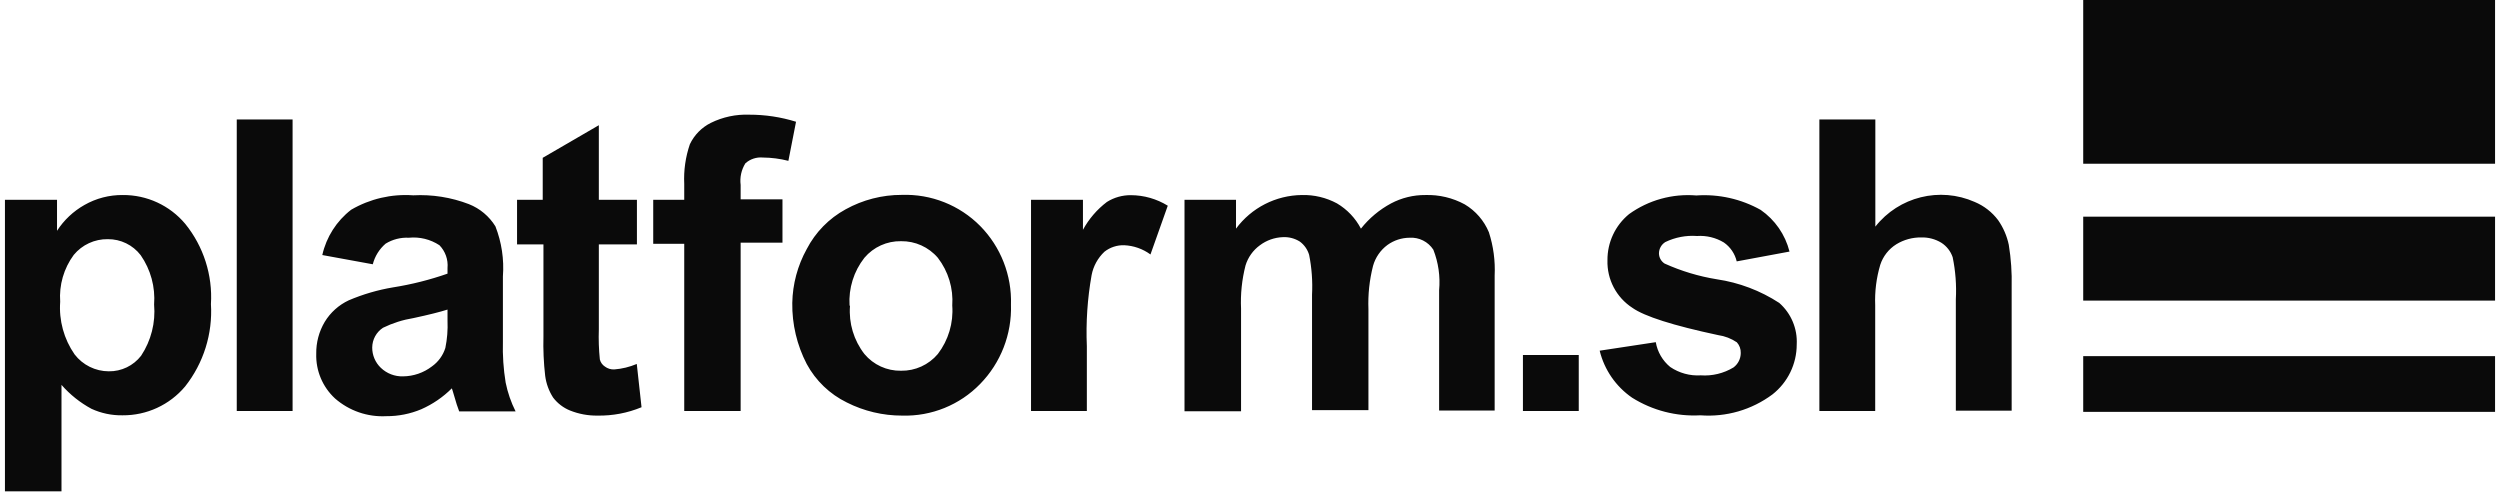
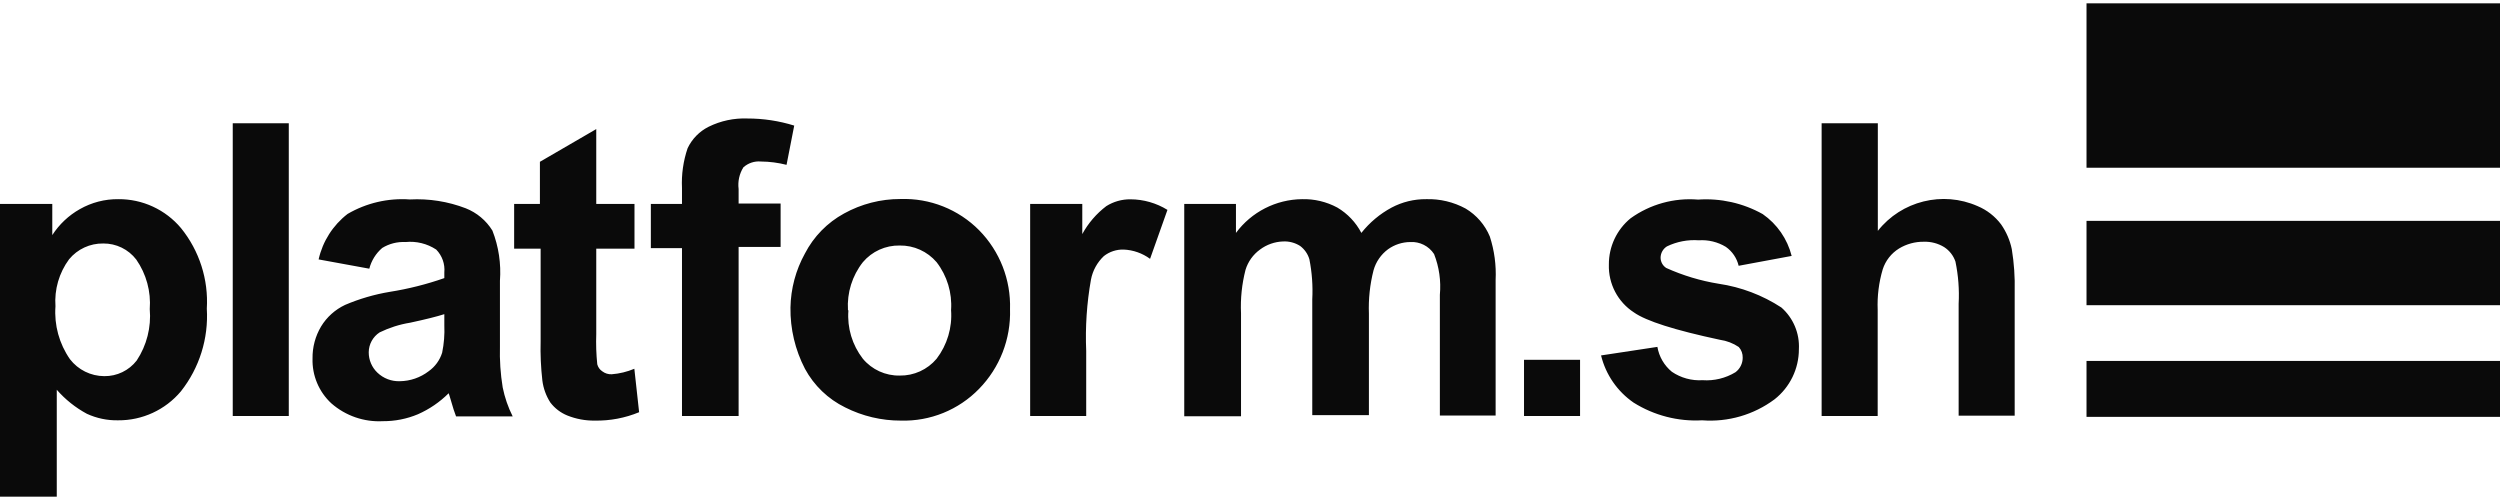
- <svg xmlns="http://www.w3.org/2000/svg" viewBox="0 0 172.62 34.06" width="173" height="34" class="css-1temqn0">
-   <defs>
-     <style>.platformsh_logo_svg__a9669e03-1fb5-412c-8bb7-c77ece23d137{fill:#0a0a0a}</style>
-   </defs>
-   <g id="platformsh_logo_svg__aedaead0-bf20-45c7-a212-dce5d35b4ab7" data-name="Layer 2">
-     <g id="platformsh_logo_svg__b96a14d9-7a02-40ae-94b5-88ede38115f4" data-name="Layer 1">
-       <path class="platformsh_logo_svg__a9669e03-1fb5-412c-8bb7-c77ece23d137" d="M144.07 0h28.55v11.35h-28.55zM144.07 24.69h28.55v3.86h-28.55zM144.07 15.02h28.55v5.82h-28.55zM0 13.85h3.61V16a5.45 5.45 0 011.9-1.79 5.25 5.25 0 012.66-.69 5.59 5.59 0 014.33 2 8.06 8.06 0 011.78 5.56 8.38 8.38 0 01-1.79 5.71 5.6 5.6 0 01-4.34 2A4.94 4.94 0 016 28.34a7.46 7.46 0 01-2.08-1.66v7.38H0zm3.83 7.07a5.66 5.66 0 001 3.65 3 3 0 002.37 1.17 2.78 2.78 0 002.24-1.08 5.55 5.55 0 00.9-3.55 5.29 5.29 0 00-.93-3.42 2.84 2.84 0 00-2.28-1.11 3 3 0 00-2.36 1.09 4.88 4.88 0 00-.94 3.25zM16.07 28.49V8.28h3.87v20.21zM25.5 18.32l-3.5-.64a5.48 5.48 0 012-3.14 7.48 7.48 0 014.3-1 9.4 9.4 0 013.86.61A3.8 3.8 0 0134 15.69a7.89 7.89 0 01.52 3.47v4.52a15 15 0 00.19 2.84 8 8 0 00.69 2h-3.91c-.1-.26-.23-.64-.37-1.15-.07-.23-.11-.38-.14-.45a7 7 0 01-2.12 1.45 6.15 6.15 0 01-2.42.48 5 5 0 01-3.56-1.23 4.05 4.05 0 01-1.3-3.1 4.2 4.2 0 01.59-2.21 3.87 3.87 0 011.66-1.49 13.49 13.49 0 013.08-.9 21.67 21.67 0 003.77-.95v-.39a2 2 0 00-.56-1.58 3.26 3.26 0 00-2.12-.52 2.8 2.8 0 00-1.61.41 2.81 2.81 0 00-.89 1.43zm5.18 3.14c-.5.16-1.29.36-2.36.59a7.55 7.55 0 00-2.11.67 1.65 1.65 0 00-.75 1.37 1.93 1.93 0 00.6 1.41 2.13 2.13 0 001.54.59 3.34 3.34 0 002-.69 2.47 2.47 0 00.93-1.28 7.73 7.73 0 00.15-1.89zM43.81 13.85v3.09h-2.64v5.89a15.15 15.15 0 00.07 2.09.82.82 0 00.35.49 1 1 0 00.65.2 5 5 0 001.56-.38l.33 3a7.63 7.63 0 01-3.06.58 4.93 4.93 0 01-1.89-.35 2.79 2.79 0 01-1.18-.9 3.67 3.67 0 01-.55-1.51 19.41 19.41 0 01-.12-2.73v-6.38H35.5v-3.09h1.78v-2.91l3.89-2.26v5.17zM44.94 13.85h2.15v-1.1a7.41 7.41 0 01.39-2.75 3.18 3.18 0 011.45-1.48 5.56 5.56 0 012.67-.57 10.83 10.83 0 013.24.49l-.53 2.71a7.42 7.42 0 00-1.77-.23 1.6 1.6 0 00-1.21.4 2.28 2.28 0 00-.33 1.5v1h2.9v3H51v11.67h-3.91V16.9h-2.15zM54.58 21a8 8 0 011-3.73 6.59 6.59 0 012.7-2.76 8 8 0 013.89-1 7.29 7.29 0 015.44 2.16 7.43 7.43 0 012.13 5.45 7.52 7.52 0 01-2.14 5.5 7.24 7.24 0 01-5.4 2.19 8.47 8.47 0 01-3.84-.91 6.3 6.3 0 01-2.78-2.67 8.91 8.91 0 01-1-4.23zm4 .21a4.83 4.83 0 001 3.33 3.23 3.23 0 002.54 1.16 3.26 3.26 0 002.55-1.16 4.93 4.93 0 001-3.36 4.86 4.86 0 00-1-3.31 3.29 3.29 0 00-2.55-1.15 3.25 3.25 0 00-2.54 1.15 4.86 4.86 0 00-1.03 3.3zM75 28.49h-3.87V13.85h3.6v2.08A6.06 6.06 0 0176.39 14a3.07 3.07 0 011.67-.47 4.9 4.9 0 012.55.73l-1.2 3.38a3.32 3.32 0 00-1.82-.64 2.11 2.11 0 00-1.37.45 3 3 0 00-.89 1.62A22.62 22.62 0 0075 24zM81.77 13.85h3.57v2a5.75 5.75 0 014.56-2.33 4.87 4.87 0 012.44.58A4.39 4.39 0 0194 15.85a6.73 6.73 0 012.09-1.75 5 5 0 012.38-.58 5.36 5.36 0 012.73.65 4.06 4.06 0 011.67 1.93 8.44 8.44 0 01.4 3v9.36h-3.85v-8.34a6.16 6.16 0 00-.4-2.81 1.83 1.83 0 00-1.65-.83 2.66 2.66 0 00-1.53.5 2.71 2.71 0 00-1 1.45 10.52 10.52 0 00-.32 3v7h-3.91v-8a11.17 11.17 0 00-.2-2.76 1.76 1.76 0 00-.64-.92 2 2 0 00-1.18-.31A2.82 2.82 0 0087 17a2.7 2.7 0 00-1 1.4 10.2 10.2 0 00-.31 3v7.11h-3.92zM105.23 28.49v-3.88h3.87v3.88zM110.55 24.31l3.89-.59a2.84 2.84 0 001 1.72 3.4 3.4 0 002.12.58 3.86 3.86 0 002.27-.55 1.25 1.25 0 00.5-1 1.05 1.05 0 00-.27-.74 3.09 3.09 0 00-1.3-.5q-4.68-1-5.94-1.89a3.79 3.79 0 01-1.73-3.3 4.09 4.09 0 011.5-3.2 7 7 0 014.66-1.29 8 8 0 014.46 1 5 5 0 012 2.89l-3.66.68a2.21 2.21 0 00-.89-1.31 3.18 3.18 0 00-1.86-.45 4.33 4.33 0 00-2.2.42.93.93 0 00-.44.79.85.85 0 00.39.7 14.37 14.37 0 003.62 1.09A10.82 10.82 0 01123 21a3.58 3.58 0 011.21 2.88 4.4 4.4 0 01-1.68 3.46 7.42 7.42 0 01-5 1.45 8.07 8.07 0 01-4.73-1.22 5.56 5.56 0 01-2.25-3.26zM129.66 8.28v7.43a5.79 5.79 0 016.89-1.71 3.92 3.92 0 011.62 1.26 4.66 4.66 0 01.74 1.71 15.64 15.64 0 01.2 2.91v8.59h-3.87v-7.72a11.35 11.35 0 00-.22-2.92 1.93 1.93 0 00-.78-1 2.53 2.53 0 00-1.4-.37 3.22 3.22 0 00-1.72.47 2.64 2.64 0 00-1.12 1.43 8.63 8.63 0 00-.35 2.8v7.33h-3.87V8.28z" fill="#0A0A0A" />
+ <svg xmlns="http://www.w3.org/2000/svg" width="100%" height="100%" viewBox="0 0 150 30" version="1.1" xml:space="preserve" style="fill-rule:evenodd;clip-rule:evenodd;stroke-linejoin:round;stroke-miterlimit:2;">
+   <g transform="matrix(0.870494,0,0,0.870494,-0.297747,0.201599)">
+     <g id="platformsh_logo_svg__aedaead0-bf20-45c7-a212-dce5d35b4ab7">
+       <g id="platformsh_logo_svg__b96a14d9-7a02-40ae-94b5-88ede38115f4">
+         <path d="M144.158,0L172.658,0L172.658,11.33L144.158,11.33L144.158,0ZM144.158,24.647L172.658,24.647L172.658,28.5L144.158,28.5L144.158,24.647ZM144.158,14.994L172.658,14.994L172.658,20.803L144.158,20.803L144.158,14.994ZM0.342,13.826L3.946,13.826L3.946,15.972C4.424,15.231 5.075,14.618 5.842,14.185C6.651,13.724 7.567,13.486 8.498,13.496C10.163,13.483 11.75,14.216 12.82,15.493C14.085,17.055 14.719,19.036 14.597,21.043C14.723,23.097 14.086,25.128 12.81,26.743C11.737,28.021 10.146,28.754 8.478,28.739C7.738,28.753 7.004,28.599 6.331,28.29C5.546,27.867 4.842,27.305 4.255,26.633L4.255,34L0.342,34L0.342,13.826ZM4.165,20.883C4.07,22.176 4.423,23.463 5.164,24.527C5.729,25.261 6.603,25.692 7.529,25.695C8.402,25.707 9.232,25.307 9.765,24.617C10.457,23.571 10.774,22.321 10.664,21.073C10.756,19.862 10.428,18.656 9.735,17.659C9.193,16.953 8.349,16.542 7.459,16.551C6.55,16.537 5.682,16.938 5.104,17.639C4.414,18.574 4.081,19.725 4.165,20.883ZM16.384,28.44L16.384,8.265L20.247,8.265L20.247,28.44L16.384,28.44ZM25.797,18.288L22.303,17.649C22.583,16.403 23.289,15.294 24.3,14.514C25.597,13.757 27.094,13.409 28.592,13.516C29.905,13.447 31.218,13.654 32.445,14.125C33.207,14.426 33.852,14.965 34.282,15.662C34.713,16.763 34.89,17.947 34.801,19.126L34.801,23.638C34.774,24.587 34.838,25.536 34.991,26.473C35.131,27.166 35.363,27.838 35.68,28.47L31.777,28.47C31.677,28.21 31.547,27.831 31.407,27.322C31.337,27.092 31.297,26.942 31.267,26.873C30.657,27.481 29.94,27.972 29.151,28.32C28.387,28.641 27.565,28.804 26.735,28.799C25.437,28.869 24.161,28.428 23.182,27.571C22.322,26.777 21.848,25.647 21.884,24.477C21.872,23.701 22.076,22.937 22.473,22.271C22.867,21.623 23.444,21.106 24.13,20.783C25.116,20.363 26.148,20.061 27.205,19.885C28.485,19.682 29.744,19.365 30.968,18.937L30.968,18.547C31.022,17.965 30.817,17.388 30.409,16.97C29.784,16.559 29.037,16.376 28.293,16.451C27.728,16.422 27.167,16.564 26.686,16.86C26.25,17.234 25.94,17.732 25.797,18.288ZM30.968,21.422C30.469,21.582 29.68,21.782 28.612,22.011C27.881,22.129 27.171,22.355 26.506,22.68C26.043,22.981 25.762,23.496 25.757,24.048C25.754,24.579 25.971,25.089 26.356,25.455C26.769,25.85 27.323,26.062 27.893,26.044C28.616,26.037 29.317,25.795 29.89,25.355C30.331,25.043 30.657,24.594 30.818,24.078C30.945,23.457 30.996,22.823 30.968,22.191L30.968,21.422ZM44.075,13.826L44.075,16.91L41.44,16.91L41.44,22.79C41.415,23.486 41.438,24.183 41.509,24.876C41.56,25.077 41.685,25.252 41.859,25.365C42.045,25.506 42.275,25.576 42.508,25.565C43.044,25.523 43.57,25.395 44.065,25.186L44.394,28.18C43.427,28.581 42.387,28.778 41.34,28.759C40.694,28.768 40.053,28.649 39.453,28.41C38.987,28.222 38.579,27.912 38.275,27.511C37.983,27.056 37.795,26.541 37.726,26.004C37.622,25.1 37.582,24.189 37.606,23.279L37.606,16.91L35.78,16.91L35.78,13.826L37.556,13.826L37.556,10.921L41.44,8.665L41.44,13.826L44.075,13.826ZM45.203,13.826L47.349,13.826L47.349,12.728C47.305,11.796 47.437,10.865 47.738,9.982C48.042,9.342 48.552,8.822 49.186,8.505C50.013,8.097 50.929,7.901 51.851,7.936C52.948,7.934 54.038,8.099 55.085,8.425L54.556,11.13C53.979,10.983 53.386,10.906 52.789,10.901C52.349,10.861 51.911,11.006 51.582,11.3C51.302,11.746 51.186,12.275 51.252,12.797L51.252,13.796L54.147,13.796L54.147,16.79L51.252,16.79L51.252,28.44L47.349,28.44L47.349,16.87L45.203,16.87L45.203,13.826ZM54.826,20.963C54.85,19.659 55.192,18.381 55.824,17.24C56.427,16.073 57.366,15.113 58.519,14.484C59.708,13.827 61.044,13.483 62.403,13.486C64.433,13.415 66.404,14.197 67.833,15.642C69.255,17.088 70.024,19.056 69.959,21.083C70.025,23.127 69.253,25.111 67.823,26.573C66.412,28.024 64.455,28.818 62.432,28.759C61.101,28.762 59.788,28.451 58.599,27.851C57.419,27.274 56.448,26.342 55.824,25.186C55.148,23.882 54.805,22.431 54.826,20.963ZM58.819,21.173C58.727,22.366 59.083,23.551 59.817,24.497C60.443,25.247 61.376,25.673 62.353,25.655C63.332,25.672 64.268,25.246 64.898,24.497C65.63,23.539 65.986,22.345 65.896,21.143C65.98,19.957 65.624,18.78 64.898,17.839C64.263,17.097 63.329,16.675 62.353,16.691C61.378,16.673 60.446,17.095 59.817,17.839C59.082,18.773 58.716,19.946 58.789,21.133L58.819,21.173ZM75.21,28.44L71.347,28.44L71.347,13.826L74.94,13.826L74.94,15.902C75.35,15.15 75.915,14.493 76.597,13.975C77.096,13.662 77.675,13.499 78.265,13.506C79.164,13.51 80.045,13.763 80.81,14.235L79.612,17.609C79.083,17.221 78.451,16.998 77.795,16.97C77.301,16.955 76.817,17.114 76.428,17.419C75.969,17.851 75.658,18.417 75.539,19.036C75.25,20.66 75.14,22.31 75.21,23.958L75.21,28.44ZM81.968,13.826L85.532,13.826L85.532,15.822C86.6,14.378 88.287,13.516 90.084,13.496C90.932,13.473 91.772,13.673 92.519,14.075C93.224,14.491 93.798,15.097 94.176,15.822C94.745,15.104 95.455,14.509 96.263,14.075C96.994,13.688 97.811,13.489 98.639,13.496C99.588,13.467 100.529,13.691 101.364,14.145C102.112,14.591 102.697,15.267 103.031,16.072C103.343,17.038 103.479,18.052 103.43,19.066L103.43,28.41L99.587,28.41L99.587,20.085C99.674,19.131 99.537,18.171 99.188,17.28C98.829,16.727 98.198,16.41 97.541,16.451C96.992,16.456 96.458,16.63 96.013,16.95C95.529,17.308 95.177,17.817 95.015,18.398C94.765,19.375 94.658,20.384 94.696,21.392L94.696,28.38L90.792,28.38L90.792,20.394C90.84,19.471 90.773,18.545 90.593,17.639C90.486,17.271 90.261,16.949 89.954,16.72C89.603,16.497 89.191,16.389 88.776,16.411C88.202,16.431 87.648,16.626 87.189,16.97C86.713,17.315 86.362,17.805 86.191,18.368C85.94,19.345 85.835,20.354 85.881,21.362L85.881,28.46L81.968,28.46L81.968,13.826ZM105.387,28.44L105.387,24.567L109.25,24.567L109.25,28.44L105.387,28.44ZM110.697,24.267L114.58,23.678C114.695,24.352 115.05,24.962 115.579,25.395C116.2,25.817 116.945,26.021 117.695,25.974C118.489,26.03 119.281,25.838 119.961,25.425C120.275,25.19 120.46,24.819 120.46,24.427C120.469,24.155 120.373,23.89 120.191,23.688C119.802,23.425 119.358,23.255 118.893,23.189C115.778,22.524 113.802,21.895 112.963,21.302C111.852,20.583 111.195,19.331 111.236,18.008C111.226,16.772 111.777,15.596 112.734,14.814C114.082,13.846 115.732,13.389 117.385,13.526C118.935,13.419 120.482,13.766 121.838,14.524C122.83,15.213 123.54,16.238 123.834,17.409L120.181,18.088C120.056,17.558 119.74,17.091 119.292,16.78C118.734,16.444 118.086,16.287 117.435,16.331C116.679,16.276 115.922,16.421 115.239,16.75C114.967,16.919 114.8,17.218 114.8,17.539C114.805,17.822 114.951,18.085 115.189,18.238C116.341,18.758 117.556,19.124 118.803,19.326C120.345,19.553 121.82,20.112 123.125,20.963C123.946,21.685 124.392,22.746 124.333,23.838C124.334,25.185 123.715,26.459 122.656,27.292C121.222,28.361 119.448,28.875 117.665,28.739C116.003,28.831 114.353,28.405 112.943,27.521C111.821,26.749 111.021,25.591 110.697,24.267ZM129.774,8.265L129.774,15.682C131.402,13.616 134.246,12.911 136.651,13.975C137.293,14.244 137.851,14.678 138.269,15.233C138.627,15.747 138.879,16.327 139.007,16.94C139.164,17.9 139.231,18.873 139.207,19.845L139.207,28.42L135.344,28.42L135.344,20.713C135.397,19.736 135.323,18.757 135.124,17.799C134.985,17.388 134.71,17.036 134.346,16.8C133.926,16.544 133.44,16.415 132.948,16.431C132.343,16.423 131.748,16.585 131.231,16.9C130.701,17.229 130.305,17.735 130.113,18.328C129.844,19.234 129.726,20.178 129.764,21.123L129.764,28.44L125.9,28.44L125.9,8.265L129.774,8.265Z" style="fill:rgb(10,10,10);fill-rule:nonzero;" />
+       </g>
    </g>
  </g>
</svg>
